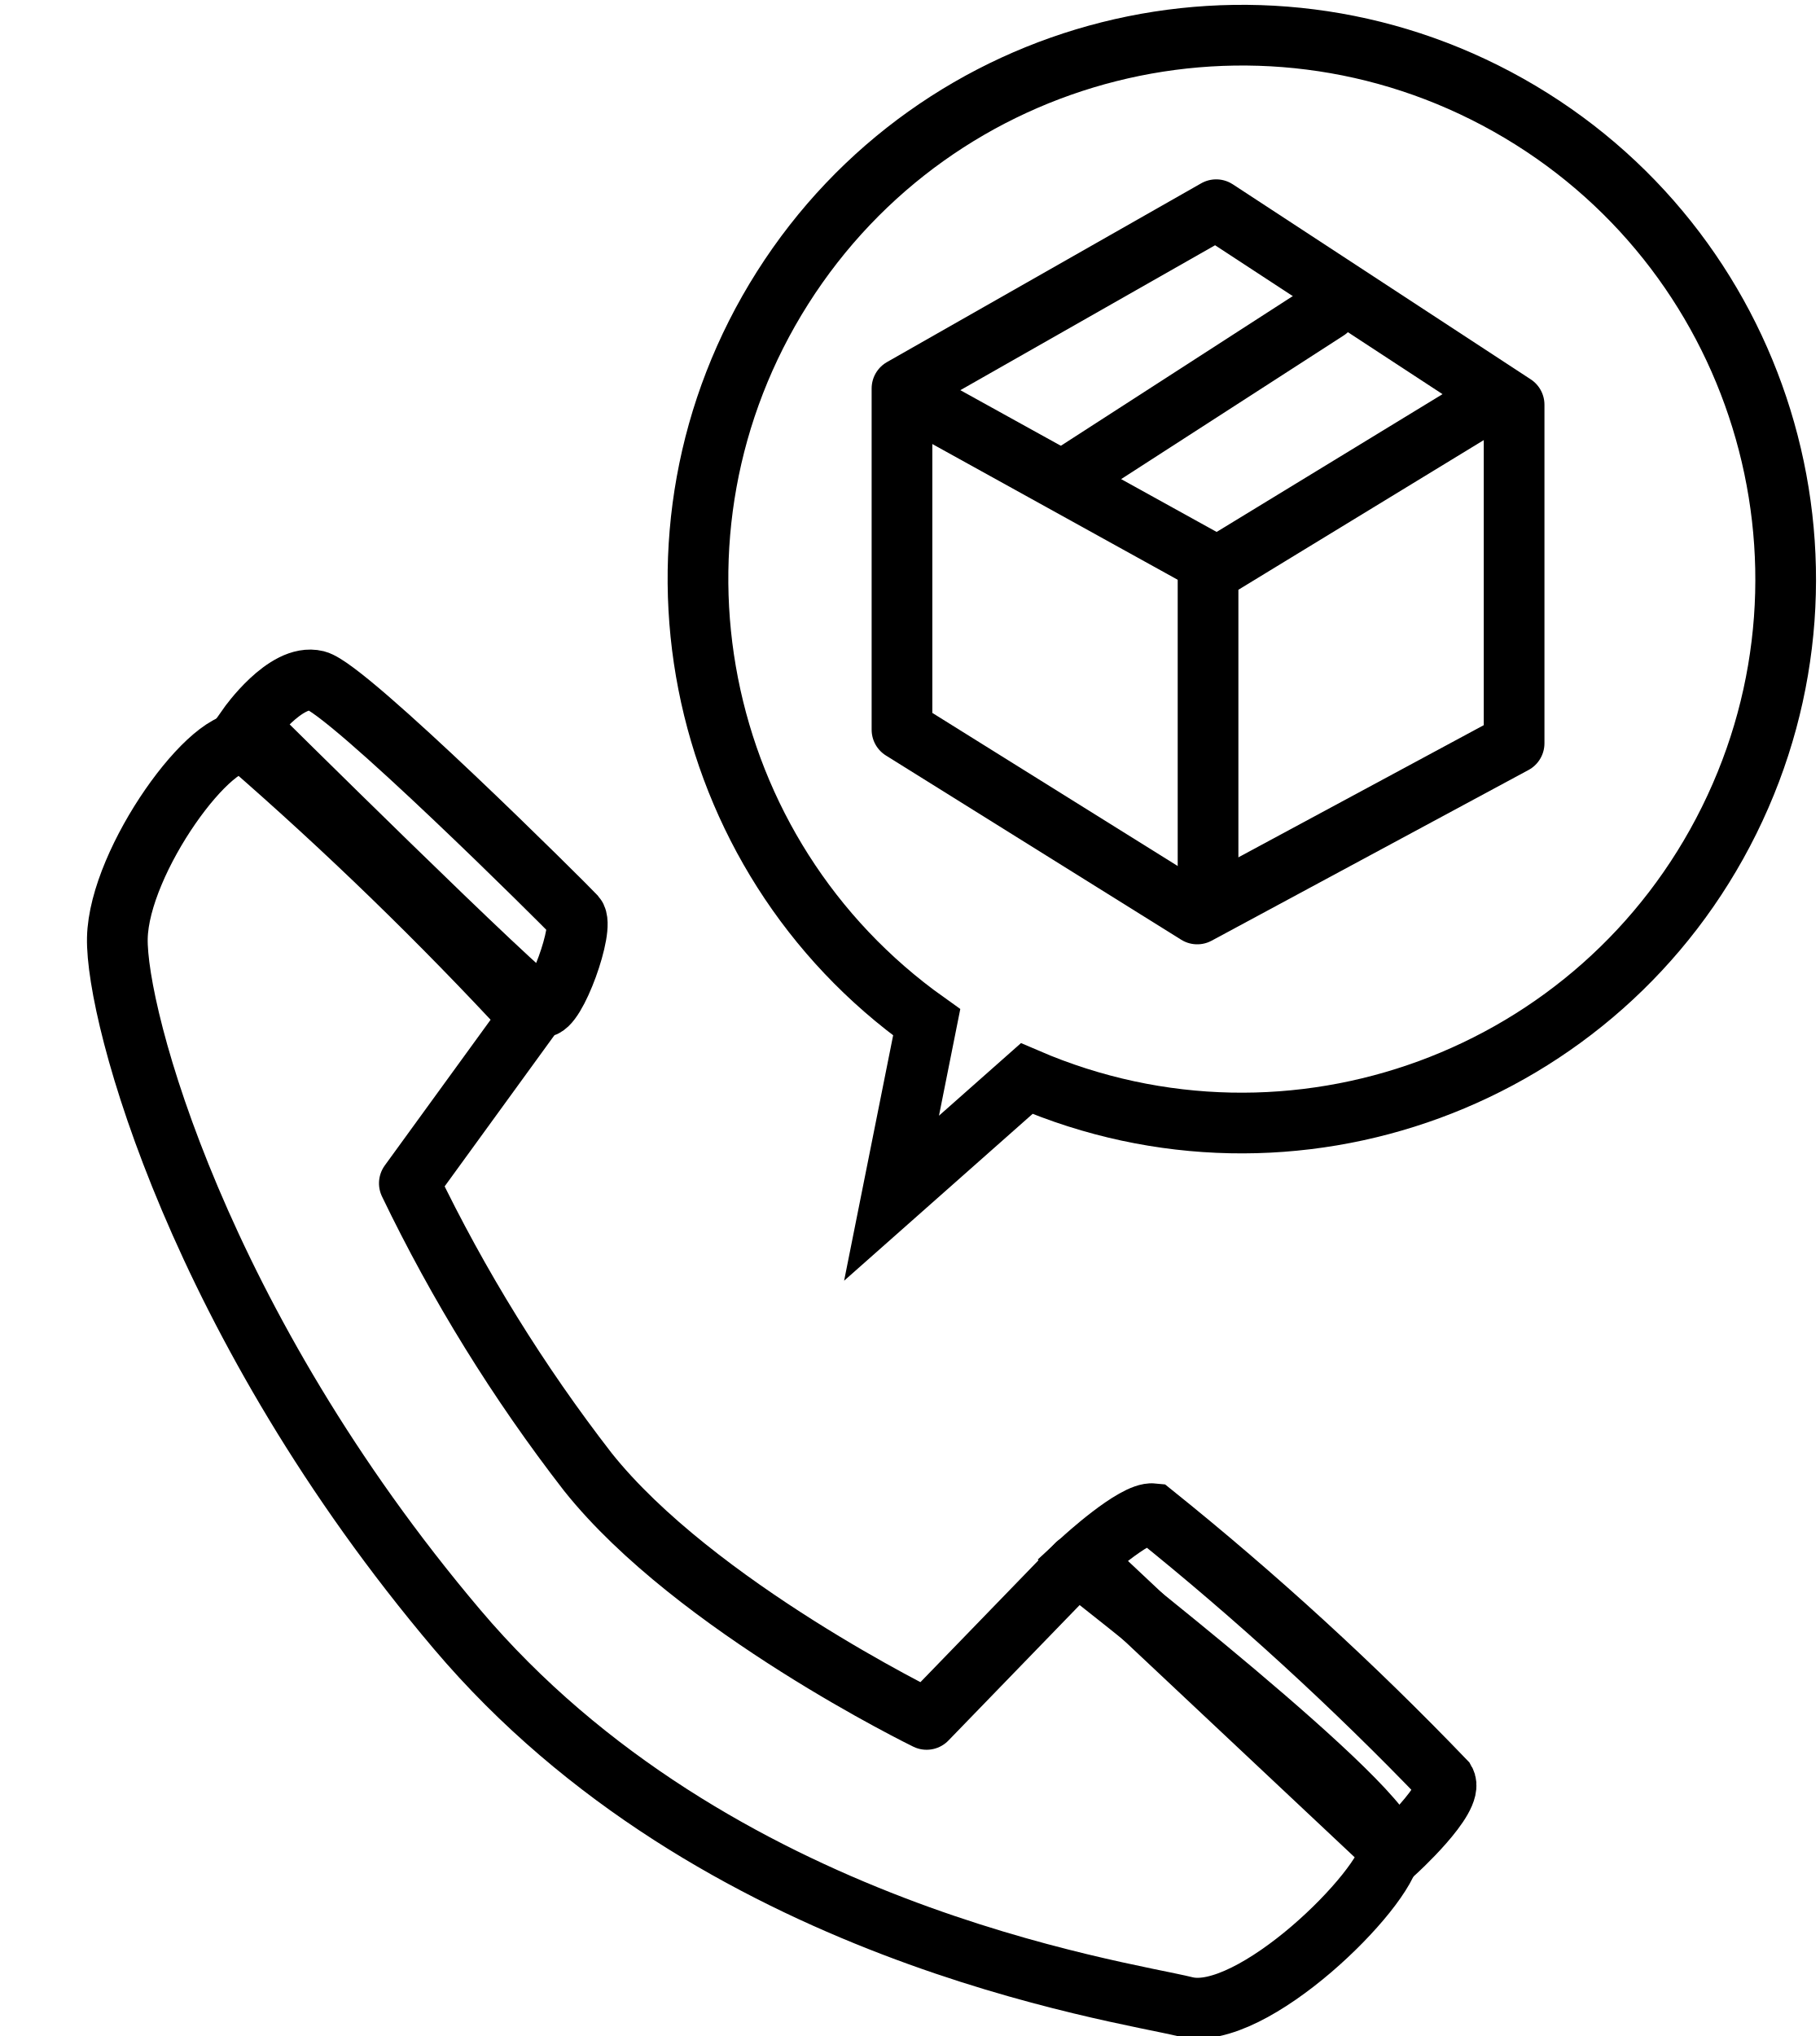
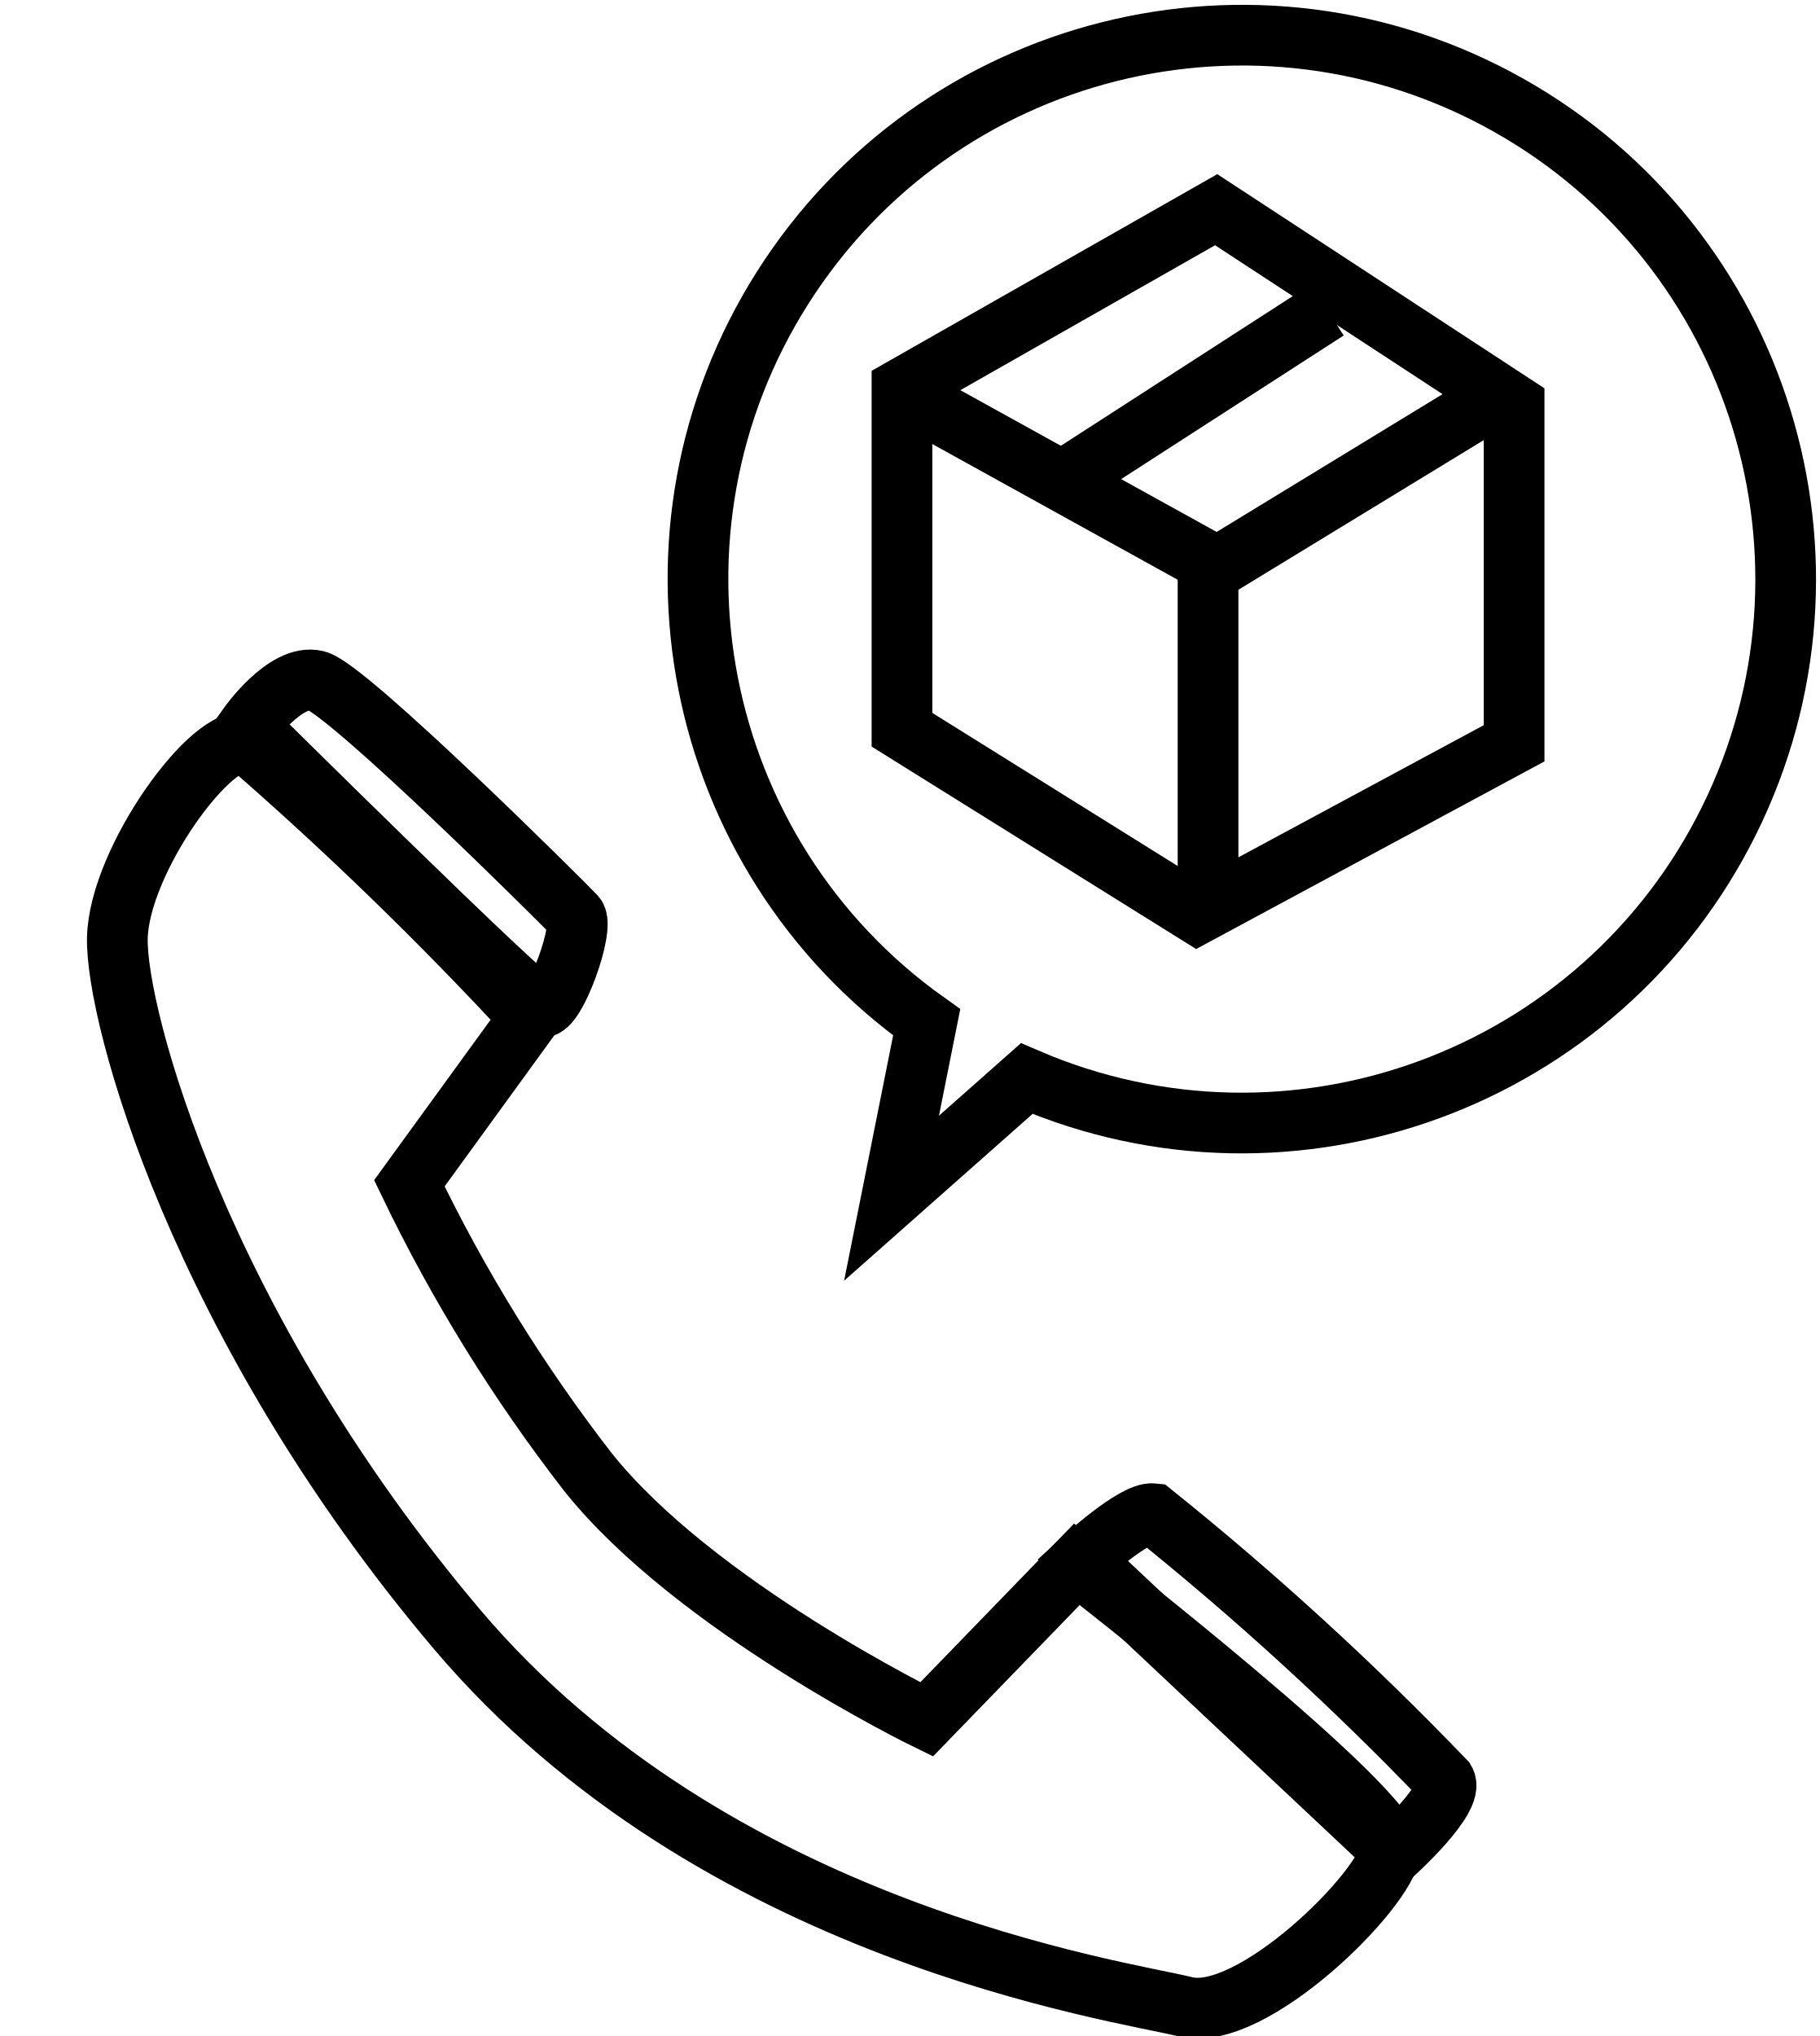
<svg xmlns="http://www.w3.org/2000/svg" width="29.975" height="33.544" viewBox="0 0 29.975 33.544">
  <g id="Group_1481" data-name="Group 1481" transform="translate(-3930.515 -669.5)">
    <g id="Group_1476" data-name="Group 1476" transform="matrix(0.995, 0.105, -0.105, 0.995, 3886.274, -3.4)">
-       <path id="Path_1728" data-name="Path 1728" d="M3939.99,699.17a59.731,59.731,0,0,0-5.1-4c-.575-.154-1.9,2.135-1.793,3.414s2.012,6.193,6.756,10.732,11.474,4.771,12.586,4.924,3.084-2.267,3.084-2.918-5.629-4.141-5.629-4.141l-2.193,2.8s-3.985-1.446-5.976-3.467a26.558,26.558,0,0,1-3.422-4.418Z" transform="translate(-3815 -19.233)" fill="none" stroke="#000" stroke-linecap="round" stroke-linejoin="round" stroke-width="1" />
-       <path id="Path_1729" data-name="Path 1729" d="M3957.1,712.674s.77-.876,1.079-.876a50.493,50.493,0,0,1,5.243,3.871c.193.264-.705,1.267-.705,1.267Z" transform="translate(-3822.125 -24.81)" fill="none" stroke="#000" stroke-width="1" />
-       <path id="Path_1730" data-name="Path 1730" d="M3939.589,692.447s3.174,5.661,3.373,5.776,1.053-1.073.946-1.286-2.578-4.639-3.033-4.9S3939.589,692.447,3939.589,692.447Z" transform="translate(-3792.245 1509.425) rotate(-22)" fill="none" stroke="#000" stroke-width="1" />
+       <path id="Path_1728" data-name="Path 1728" d="M3939.99,699.17a59.731,59.731,0,0,0-5.1-4c-.575-.154-1.9,2.135-1.793,3.414s2.012,6.193,6.756,10.732,11.474,4.771,12.586,4.924,3.084-2.267,3.084-2.918-5.629-4.141-5.629-4.141l-2.193,2.8s-3.985-1.446-5.976-3.467a26.558,26.558,0,0,1-3.422-4.418Z" transform="translate(-3815 -19.233)" fill="none" stroke="#000" strokeLinecap="round" strokeLinejoin="round" strokeWidth="1" />
+       <path id="Path_1729" data-name="Path 1729" d="M3957.1,712.674s.77-.876,1.079-.876a50.493,50.493,0,0,1,5.243,3.871c.193.264-.705,1.267-.705,1.267Z" transform="translate(-3822.125 -24.81)" fill="none" stroke="#000" strokeWidth="1" />
+       <path id="Path_1730" data-name="Path 1730" d="M3939.589,692.447s3.174,5.661,3.373,5.776,1.053-1.073.946-1.286-2.578-4.639-3.033-4.9S3939.589,692.447,3939.589,692.447Z" transform="translate(-3792.245 1509.425) rotate(-22)" fill="none" stroke="#000" strokeWidth="1" />
    </g>
-     <path id="Union_3" data-name="Union 3" d="M4.294,17.843a8.96,8.96,0,1,1,1.648.927L3.715,20.741Z" transform="translate(3941.49 668.5)" fill="none" stroke="#000" stroke-width="1" />
+     <path id="Union_3" data-name="Union 3" d="M4.294,17.843a8.96,8.96,0,1,1,1.648.927L3.715,20.741Z" transform="translate(3941.49 668.5)" fill="none" stroke="#000" strokeWidth="1" />
    <g id="Group_1475" data-name="Group 1475" transform="translate(3804 -1)">
-       <path id="Path_1732" data-name="Path 1732" d="M4119.377,676.9l5.177-2.945,4.909,3.213v5.578l-5.221,2.812-4.865-3.035Z" transform="translate(-3978)" fill="none" stroke="#000" stroke-linecap="round" stroke-linejoin="round" stroke-width="1" />
-       <path id="Path_1733" data-name="Path 1733" d="M4124.42,679.757l-4.6-2.544Z" transform="translate(-3978)" fill="none" stroke="#000" stroke-linecap="round" stroke-linejoin="round" stroke-width="1" />
-       <path id="Path_1734" data-name="Path 1734" d="M4128.883,677.214l-4.463,2.722v5.221" transform="translate(-3978)" fill="none" stroke="#000" stroke-linecap="round" stroke-linejoin="round" stroke-width="1" />
-       <path id="Path_1735" data-name="Path 1735" d="M4126.384,675.607l-4.15,2.678" transform="translate(-3978)" fill="none" stroke="#000" stroke-linecap="round" stroke-width="1" />
+       <path id="Path_1732" data-name="Path 1732" d="M4119.377,676.9l5.177-2.945,4.909,3.213v5.578l-5.221,2.812-4.865-3.035Z" transform="translate(-3978)" fill="none" stroke="#000" strokeLinecap="round" strokeLinejoin="round" strokeWidth="1" />
+       <path id="Path_1733" data-name="Path 1733" d="M4124.42,679.757l-4.6-2.544Z" transform="translate(-3978)" fill="none" stroke="#000" strokeLinecap="round" strokeLinejoin="round" strokeWidth="1" />
+       <path id="Path_1734" data-name="Path 1734" d="M4128.883,677.214l-4.463,2.722v5.221" transform="translate(-3978)" fill="none" stroke="#000" strokeLinecap="round" strokeLinejoin="round" strokeWidth="1" />
+       <path id="Path_1735" data-name="Path 1735" d="M4126.384,675.607l-4.15,2.678" transform="translate(-3978)" fill="none" stroke="#000" strokeLinecap="round" strokeWidth="1" />
    </g>
  </g>
</svg>
